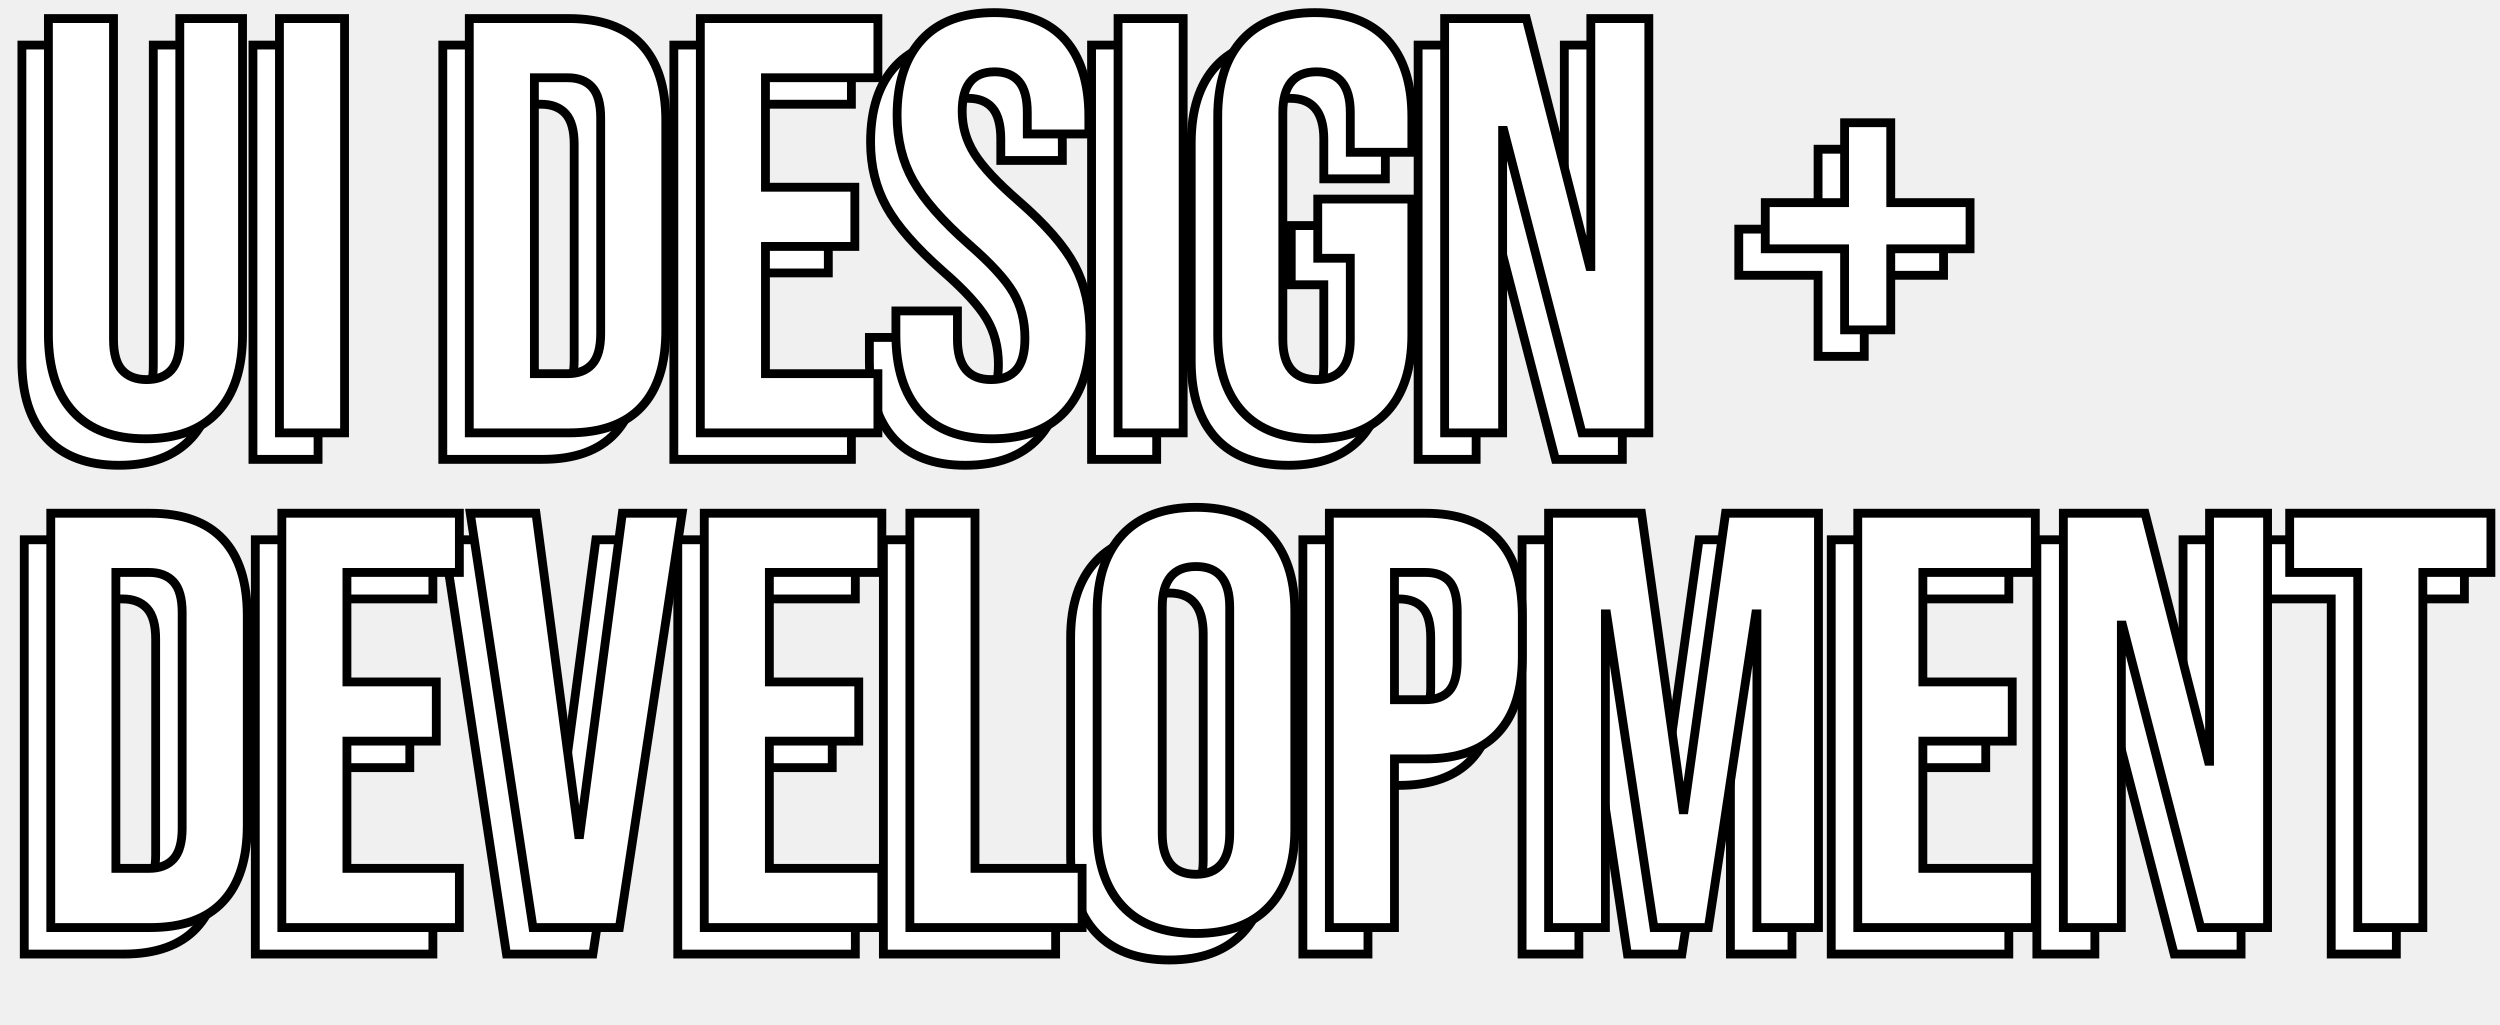
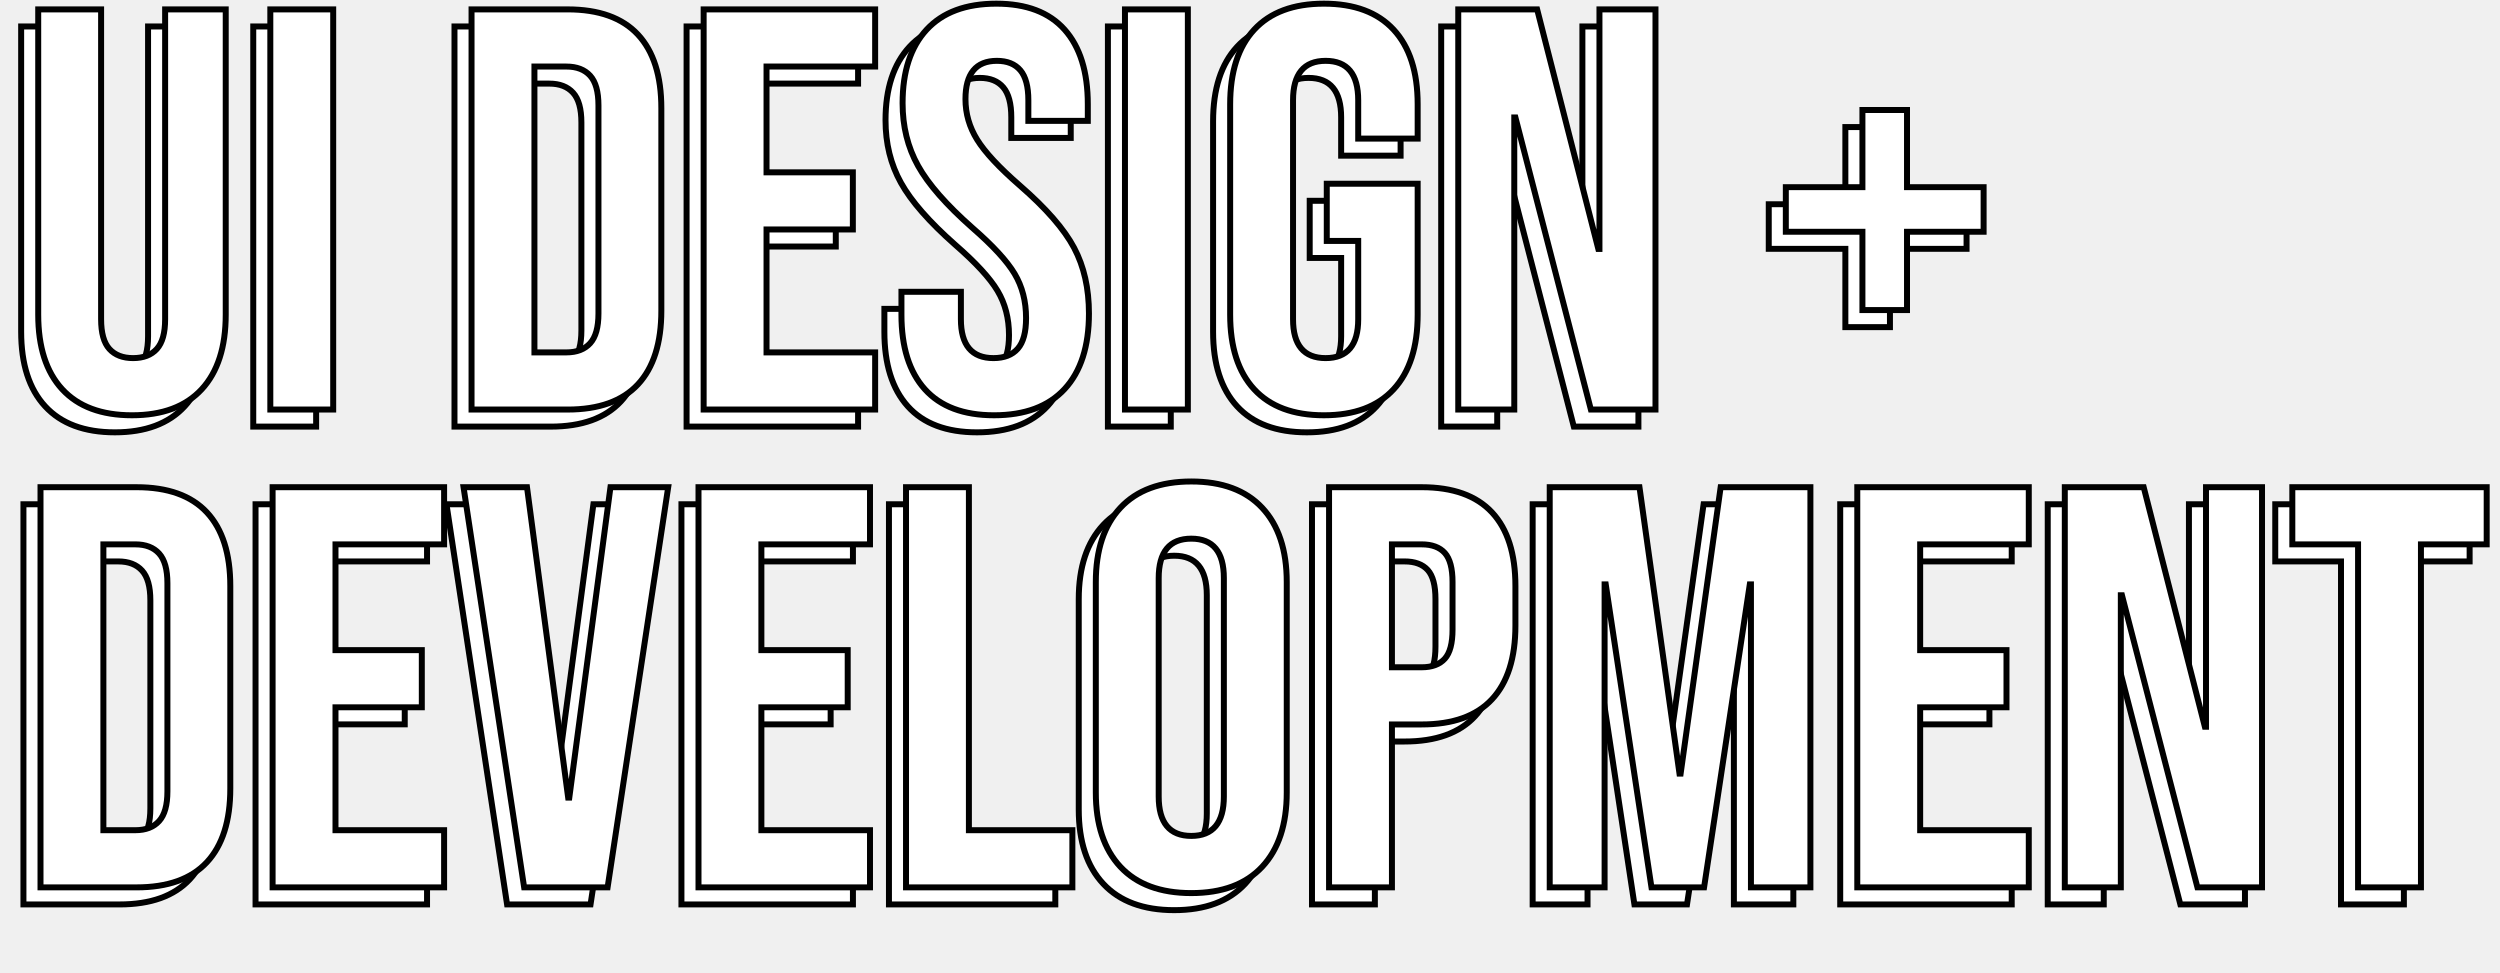
- <svg xmlns="http://www.w3.org/2000/svg" xmlns:xlink="http://www.w3.org/1999/xlink" width="283px" height="116px" viewBox="0 0 283 116" version="1.1">
+ <svg xmlns="http://www.w3.org/2000/svg" xmlns:xlink="http://www.w3.org/1999/xlink" width="293px" height="114px" viewBox="0 0 293 114" version="1.1">
  <defs>
-     <path d="M13.467,51.67 C17.04,51.67 19.765,50.654 21.641,48.621 C23.517,46.589 24.455,43.675 24.455,39.878 L24.455,39.878 L24.455,4.1 L17.353,4.1 L17.353,40.414 C17.353,42.022 17.029,43.183 16.381,43.898 C15.734,44.613 14.807,44.97 13.601,44.97 C12.395,44.97 11.468,44.613 10.82,43.898 C10.173,43.183 9.849,42.022 9.849,40.414 L9.849,40.414 L9.849,4.1 L2.479,4.1 L2.479,39.878 C2.479,43.675 3.417,46.589 5.293,48.621 C7.169,50.654 9.894,51.67 13.467,51.67 Z M36.004,51 L36.004,4.1 L28.634,4.1 L28.634,51 L36.004,51 Z M61.38,51 C65.043,51 67.79,50.017 69.621,48.052 C71.453,46.087 72.368,43.206 72.368,39.409 L72.368,39.409 L72.368,15.691 C72.368,11.894 71.453,9.013 69.621,7.048 C67.79,5.083 65.043,4.1 61.38,4.1 L61.38,4.1 L50.124,4.1 L50.124,51 L61.38,51 Z M61.246,44.3 L57.494,44.3 L57.494,10.8 L61.246,10.8 C62.452,10.8 63.379,11.157 64.027,11.872 C64.675,12.587 64.998,13.748 64.998,15.356 L64.998,15.356 L64.998,39.744 C64.998,41.352 64.675,42.513 64.027,43.228 C63.379,43.943 62.452,44.3 61.246,44.3 L61.246,44.3 Z M96.379,51 L96.379,44.3 L83.65,44.3 L83.65,29.895 L93.766,29.895 L93.766,23.195 L83.65,23.195 L83.65,10.8 L96.379,10.8 L96.379,4.1 L76.279,4.1 L76.279,51 L96.379,51 Z M109.269,51.67 C112.887,51.67 115.645,50.643 117.543,48.588 C119.441,46.533 120.391,43.585 120.391,39.744 C120.391,36.796 119.81,34.228 118.649,32.039 C117.487,29.85 115.366,27.416 112.284,24.736 C109.872,22.637 108.208,20.85 107.292,19.376 C106.376,17.902 105.919,16.316 105.919,14.619 C105.919,11.626 107.147,10.13 109.604,10.13 C110.81,10.13 111.725,10.498 112.351,11.236 C112.976,11.973 113.289,13.145 113.289,14.753 L113.289,14.753 L113.289,17.165 L120.257,17.165 L120.257,15.222 C120.257,11.425 119.352,8.511 117.543,6.479 C115.734,4.446 113.065,3.43 109.537,3.43 C105.963,3.43 103.239,4.446 101.363,6.479 C99.487,8.511 98.549,11.381 98.549,15.088 C98.549,17.813 99.152,20.258 100.358,22.424 C101.564,24.591 103.685,27.014 106.723,29.694 C109.135,31.793 110.787,33.591 111.681,35.087 C112.574,36.584 113.021,38.315 113.021,40.28 C113.021,41.933 112.697,43.127 112.049,43.864 C111.401,44.602 110.452,44.97 109.202,44.97 C106.656,44.97 105.383,43.451 105.383,40.414 L105.383,40.414 L105.383,37.198 L98.415,37.198 L98.415,39.878 C98.415,43.675 99.33,46.589 101.162,48.621 C102.993,50.654 105.695,51.67 109.269,51.67 Z M130.935,51 L130.935,4.1 L123.565,4.1 L123.565,51 L130.935,51 Z M145.834,51.67 C149.407,51.67 152.132,50.654 154.008,48.621 C155.884,46.589 156.822,43.675 156.822,39.878 L156.822,39.878 L156.822,24.535 L146.169,24.535 L146.169,31.235 L149.854,31.235 L149.854,40.414 C149.854,43.451 148.581,44.97 146.035,44.97 C143.489,44.97 142.216,43.451 142.216,40.414 L142.216,40.414 L142.216,14.753 C142.216,11.671 143.489,10.13 146.035,10.13 C148.581,10.13 149.854,11.671 149.854,14.753 L149.854,14.753 L149.854,19.242 L156.822,19.242 L156.822,15.222 C156.822,11.425 155.884,8.511 154.008,6.479 C152.132,4.446 149.407,3.43 145.834,3.43 C142.261,3.43 139.536,4.446 137.66,6.479 C135.784,8.511 134.846,11.425 134.846,15.222 L134.846,15.222 L134.846,39.878 C134.846,43.675 135.784,46.589 137.66,48.621 C139.536,50.654 142.261,51.67 145.834,51.67 Z M167.098,51 L167.098,16.763 L167.232,16.763 L176.076,51 L183.647,51 L183.647,4.1 L177.081,4.1 L177.081,32.173 L176.947,32.173 L169.778,4.1 L160.532,4.1 L160.532,51 L167.098,51 Z M211.033,39.342 L211.033,30.163 L220.011,30.163 L220.011,24.937 L211.033,24.937 L211.033,15.892 L205.807,15.892 L205.807,24.937 L196.829,24.937 L196.829,30.163 L205.807,30.163 L205.807,39.342 L211.033,39.342 Z M14.003,107 C17.666,107 20.413,106.017 22.244,104.052 C24.075,102.087 24.991,99.206 24.991,95.409 L24.991,95.409 L24.991,71.691 C24.991,67.894 24.075,65.013 22.244,63.048 C20.413,61.083 17.666,60.1 14.003,60.1 L14.003,60.1 L2.747,60.1 L2.747,107 L14.003,107 Z M13.869,100.3 L10.117,100.3 L10.117,66.8 L13.869,66.8 C15.075,66.8 16.002,67.157 16.649,67.872 C17.297,68.587 17.621,69.748 17.621,71.356 L17.621,71.356 L17.621,95.744 C17.621,97.352 17.297,98.513 16.649,99.228 C16.002,99.943 15.075,100.3 13.869,100.3 L13.869,100.3 Z M49.002,107 L49.002,100.3 L36.272,100.3 L36.272,85.895 L46.389,85.895 L46.389,79.195 L36.272,79.195 L36.272,66.8 L49.002,66.8 L49.002,60.1 L28.902,60.1 L28.902,107 L49.002,107 Z M67.117,107 L74.219,60.1 L67.452,60.1 L62.628,96.481 L62.494,96.481 L57.67,60.1 L50.233,60.1 L57.335,107 L67.117,107 Z M96.823,107 L96.823,100.3 L84.093,100.3 L84.093,85.895 L94.21,85.895 L94.21,79.195 L84.093,79.195 L84.093,66.8 L96.823,66.8 L96.823,60.1 L76.723,60.1 L76.723,107 L96.823,107 Z M119.495,107 L119.495,100.3 L107.368,100.3 L107.368,60.1 L99.998,60.1 L99.998,107 L119.495,107 Z M132.384,107.67 C136.002,107.67 138.771,106.643 140.692,104.588 C142.612,102.533 143.573,99.63 143.573,95.878 L143.573,95.878 L143.573,71.222 C143.573,67.47 142.612,64.567 140.692,62.512 C138.771,60.457 136.002,59.43 132.384,59.43 C128.766,59.43 125.996,60.457 124.076,62.512 C122.155,64.567 121.195,67.47 121.195,71.222 L121.195,71.222 L121.195,95.878 C121.195,99.63 122.155,102.533 124.076,104.588 C125.996,106.643 128.766,107.67 132.384,107.67 Z M132.384,100.97 C129.838,100.97 128.565,99.429 128.565,96.347 L128.565,96.347 L128.565,70.753 C128.565,67.671 129.838,66.13 132.384,66.13 C134.93,66.13 136.203,67.671 136.203,70.753 L136.203,70.753 L136.203,96.347 C136.203,99.429 134.93,100.97 132.384,100.97 Z M154.854,107 L154.854,87.905 L158.338,87.905 C162,87.905 164.747,86.922 166.579,84.957 C168.41,82.992 169.326,80.111 169.326,76.314 L169.326,76.314 L169.326,71.691 C169.326,67.894 168.41,65.013 166.579,63.048 C164.747,61.083 162,60.1 158.338,60.1 L158.338,60.1 L147.484,60.1 L147.484,107 L154.854,107 Z M158.338,81.205 L154.854,81.205 L154.854,66.8 L158.338,66.8 C159.544,66.8 160.448,67.135 161.051,67.805 C161.654,68.475 161.956,69.614 161.956,71.222 L161.956,71.222 L161.956,76.783 C161.956,78.391 161.654,79.53 161.051,80.2 C160.448,80.87 159.544,81.205 158.338,81.205 L158.338,81.205 Z M178.731,107 L178.731,71.49 L178.865,71.49 L184.225,107 L190.389,107 L195.749,71.49 L195.883,71.49 L195.883,107 L202.851,107 L202.851,60.1 L192.332,60.1 L187.642,93.667 L187.508,93.667 L182.818,60.1 L172.299,60.1 L172.299,107 L178.731,107 Z M227.398,107 L227.398,100.3 L214.668,100.3 L214.668,85.895 L224.785,85.895 L224.785,79.195 L214.668,79.195 L214.668,66.8 L227.398,66.8 L227.398,60.1 L207.298,60.1 L207.298,107 L227.398,107 Z M237.138,107 L237.138,72.763 L237.272,72.763 L246.116,107 L253.687,107 L253.687,60.1 L247.121,60.1 L247.121,88.173 L246.987,88.173 L239.818,60.1 L230.572,60.1 L230.572,107 L237.138,107 Z M271.266,107 L271.266,66.8 L278.971,66.8 L278.971,60.1 L256.191,60.1 L256.191,66.8 L263.896,66.8 L263.896,107 L271.266,107 Z" id="path-1" />
-     <path d="M16.467,48.67 C20.04,48.67 22.765,47.654 24.641,45.621 C26.517,43.589 27.455,40.675 27.455,36.878 L27.455,36.878 L27.455,1.1 L20.353,1.1 L20.353,37.414 C20.353,39.022 20.029,40.183 19.381,40.898 C18.734,41.613 17.807,41.97 16.601,41.97 C15.395,41.97 14.468,41.613 13.82,40.898 C13.173,40.183 12.849,39.022 12.849,37.414 L12.849,37.414 L12.849,1.1 L5.479,1.1 L5.479,36.878 C5.479,40.675 6.417,43.589 8.293,45.621 C10.169,47.654 12.894,48.67 16.467,48.67 Z M39.004,48 L39.004,1.1 L31.634,1.1 L31.634,48 L39.004,48 Z M64.38,48 C68.043,48 70.79,47.017 72.621,45.052 C74.453,43.087 75.368,40.206 75.368,36.409 L75.368,36.409 L75.368,12.691 C75.368,8.894 74.453,6.013 72.621,4.048 C70.79,2.083 68.043,1.1 64.38,1.1 L64.38,1.1 L53.124,1.1 L53.124,48 L64.38,48 Z M64.246,41.3 L60.494,41.3 L60.494,7.8 L64.246,7.8 C65.452,7.8 66.379,8.157 67.027,8.872 C67.675,9.587 67.998,10.748 67.998,12.356 L67.998,12.356 L67.998,36.744 C67.998,38.352 67.675,39.513 67.027,40.228 C66.379,40.943 65.452,41.3 64.246,41.3 L64.246,41.3 Z M99.379,48 L99.379,41.3 L86.65,41.3 L86.65,26.895 L96.766,26.895 L96.766,20.195 L86.65,20.195 L86.65,7.8 L99.379,7.8 L99.379,1.1 L79.279,1.1 L79.279,48 L99.379,48 Z M112.269,48.67 C115.887,48.67 118.645,47.643 120.543,45.588 C122.441,43.533 123.391,40.585 123.391,36.744 C123.391,33.796 122.81,31.228 121.649,29.039 C120.487,26.85 118.366,24.416 115.284,21.736 C112.872,19.637 111.208,17.85 110.292,16.376 C109.376,14.902 108.919,13.316 108.919,11.619 C108.919,8.626 110.147,7.13 112.604,7.13 C113.81,7.13 114.725,7.498 115.351,8.236 C115.976,8.973 116.289,10.145 116.289,11.753 L116.289,11.753 L116.289,14.165 L123.257,14.165 L123.257,12.222 C123.257,8.425 122.352,5.511 120.543,3.478 C118.734,1.446 116.065,0.43 112.537,0.43 C108.963,0.43 106.239,1.446 104.363,3.478 C102.487,5.511 101.549,8.381 101.549,12.088 C101.549,14.813 102.152,17.258 103.358,19.424 C104.564,21.591 106.685,24.014 109.723,26.694 C112.135,28.793 113.787,30.591 114.681,32.087 C115.574,33.584 116.021,35.315 116.021,37.28 C116.021,38.933 115.697,40.127 115.049,40.864 C114.401,41.602 113.452,41.97 112.202,41.97 C109.656,41.97 108.383,40.451 108.383,37.414 L108.383,37.414 L108.383,34.198 L101.415,34.198 L101.415,36.878 C101.415,40.675 102.33,43.589 104.162,45.621 C105.993,47.654 108.695,48.67 112.269,48.67 Z M133.935,48 L133.935,1.1 L126.565,1.1 L126.565,48 L133.935,48 Z M148.834,48.67 C152.407,48.67 155.132,47.654 157.008,45.621 C158.884,43.589 159.822,40.675 159.822,36.878 L159.822,36.878 L159.822,21.535 L149.169,21.535 L149.169,28.235 L152.854,28.235 L152.854,37.414 C152.854,40.451 151.581,41.97 149.035,41.97 C146.489,41.97 145.216,40.451 145.216,37.414 L145.216,37.414 L145.216,11.753 C145.216,8.671 146.489,7.13 149.035,7.13 C151.581,7.13 152.854,8.671 152.854,11.753 L152.854,11.753 L152.854,16.242 L159.822,16.242 L159.822,12.222 C159.822,8.425 158.884,5.511 157.008,3.478 C155.132,1.446 152.407,0.43 148.834,0.43 C145.261,0.43 142.536,1.446 140.66,3.478 C138.784,5.511 137.846,8.425 137.846,12.222 L137.846,12.222 L137.846,36.878 C137.846,40.675 138.784,43.589 140.66,45.621 C142.536,47.654 145.261,48.67 148.834,48.67 Z M170.098,48 L170.098,13.763 L170.232,13.763 L179.076,48 L186.647,48 L186.647,1.1 L180.081,1.1 L180.081,29.173 L179.947,29.173 L172.778,1.1 L163.532,1.1 L163.532,48 L170.098,48 Z M214.033,36.342 L214.033,27.163 L223.011,27.163 L223.011,21.937 L214.033,21.937 L214.033,12.892 L208.807,12.892 L208.807,21.937 L199.829,21.937 L199.829,27.163 L208.807,27.163 L208.807,36.342 L214.033,36.342 Z M17.003,104 C20.666,104 23.413,103.017 25.244,101.052 C27.075,99.087 27.991,96.206 27.991,92.409 L27.991,92.409 L27.991,68.691 C27.991,64.894 27.075,62.013 25.244,60.048 C23.413,58.083 20.666,57.1 17.003,57.1 L17.003,57.1 L5.747,57.1 L5.747,104 L17.003,104 Z M16.869,97.3 L13.117,97.3 L13.117,63.8 L16.869,63.8 C18.075,63.8 19.002,64.157 19.649,64.872 C20.297,65.587 20.621,66.748 20.621,68.356 L20.621,68.356 L20.621,92.744 C20.621,94.352 20.297,95.513 19.649,96.228 C19.002,96.943 18.075,97.3 16.869,97.3 L16.869,97.3 Z M52.002,104 L52.002,97.3 L39.272,97.3 L39.272,82.895 L49.389,82.895 L49.389,76.195 L39.272,76.195 L39.272,63.8 L52.002,63.8 L52.002,57.1 L31.902,57.1 L31.902,104 L52.002,104 Z M70.117,104 L77.219,57.1 L70.452,57.1 L65.628,93.481 L65.494,93.481 L60.67,57.1 L53.233,57.1 L60.335,104 L70.117,104 Z M99.823,104 L99.823,97.3 L87.093,97.3 L87.093,82.895 L97.21,82.895 L97.21,76.195 L87.093,76.195 L87.093,63.8 L99.823,63.8 L99.823,57.1 L79.723,57.1 L79.723,104 L99.823,104 Z M122.495,104 L122.495,97.3 L110.368,97.3 L110.368,57.1 L102.998,57.1 L102.998,104 L122.495,104 Z M135.384,104.67 C139.002,104.67 141.771,103.643 143.692,101.588 C145.612,99.533 146.573,96.63 146.573,92.878 L146.573,92.878 L146.573,68.222 C146.573,64.47 145.612,61.567 143.692,59.512 C141.771,57.457 139.002,56.43 135.384,56.43 C131.766,56.43 128.996,57.457 127.076,59.512 C125.155,61.567 124.195,64.47 124.195,68.222 L124.195,68.222 L124.195,92.878 C124.195,96.63 125.155,99.533 127.076,101.588 C128.996,103.643 131.766,104.67 135.384,104.67 Z M135.384,97.97 C132.838,97.97 131.565,96.429 131.565,93.347 L131.565,93.347 L131.565,67.753 C131.565,64.671 132.838,63.13 135.384,63.13 C137.93,63.13 139.203,64.671 139.203,67.753 L139.203,67.753 L139.203,93.347 C139.203,96.429 137.93,97.97 135.384,97.97 Z M157.854,104 L157.854,84.905 L161.338,84.905 C165,84.905 167.747,83.922 169.579,81.957 C171.41,79.992 172.326,77.111 172.326,73.314 L172.326,73.314 L172.326,68.691 C172.326,64.894 171.41,62.013 169.579,60.048 C167.747,58.083 165,57.1 161.338,57.1 L161.338,57.1 L150.484,57.1 L150.484,104 L157.854,104 Z M161.338,78.205 L157.854,78.205 L157.854,63.8 L161.338,63.8 C162.544,63.8 163.448,64.135 164.051,64.805 C164.654,65.475 164.956,66.614 164.956,68.222 L164.956,68.222 L164.956,73.783 C164.956,75.391 164.654,76.53 164.051,77.2 C163.448,77.87 162.544,78.205 161.338,78.205 L161.338,78.205 Z M181.731,104 L181.731,68.49 L181.865,68.49 L187.225,104 L193.389,104 L198.749,68.49 L198.883,68.49 L198.883,104 L205.851,104 L205.851,57.1 L195.332,57.1 L190.642,90.667 L190.508,90.667 L185.818,57.1 L175.299,57.1 L175.299,104 L181.731,104 Z M230.398,104 L230.398,97.3 L217.668,97.3 L217.668,82.895 L227.785,82.895 L227.785,76.195 L217.668,76.195 L217.668,63.8 L230.398,63.8 L230.398,57.1 L210.298,57.1 L210.298,104 L230.398,104 Z M240.138,104 L240.138,69.763 L240.272,69.763 L249.116,104 L256.687,104 L256.687,57.1 L250.121,57.1 L250.121,85.173 L249.987,85.173 L242.818,57.1 L233.572,57.1 L233.572,104 L240.138,104 Z M274.266,104 L274.266,63.8 L281.971,63.8 L281.971,57.1 L259.191,57.1 L259.191,63.8 L266.896,63.8 L266.896,104 L274.266,104 Z" id="path-2" />
+     <path d="M13.467,50.67 C17.04,50.67 19.765,49.654 21.641,47.621 C23.517,45.589 24.455,42.675 24.455,38.878 L24.455,38.878 L24.455,3.1 L17.353,3.1 L17.353,39.414 C17.353,41.022 17.029,42.183 16.381,42.898 C15.734,43.613 14.807,43.97 13.601,43.97 C12.395,43.97 11.468,43.613 10.82,42.898 C10.173,42.183 9.849,41.022 9.849,39.414 L9.849,39.414 L9.849,3.1 L2.479,3.1 L2.479,38.878 C2.479,42.675 3.417,45.589 5.293,47.621 C7.169,49.654 9.894,50.67 13.467,50.67 Z M37.051,50 L37.051,3.1 L29.681,3.1 L29.681,50 L37.051,50 Z M64.521,50 C68.184,50 70.931,49.017 72.762,47.052 C74.593,45.087 75.509,42.206 75.509,38.409 L75.509,38.409 L75.509,14.691 C75.509,10.894 74.593,8.013 72.762,6.048 C70.931,4.083 68.184,3.1 64.521,3.1 L64.521,3.1 L53.265,3.1 L53.265,50 L64.521,50 Z M64.387,43.3 L60.635,43.3 L60.635,9.8 L64.387,9.8 C65.593,9.8 66.52,10.157 67.168,10.872 C67.815,11.587 68.139,12.748 68.139,14.356 L68.139,14.356 L68.139,38.744 C68.139,40.352 67.815,41.513 67.168,42.228 C66.52,42.943 65.593,43.3 64.387,43.3 L64.387,43.3 Z M100.567,50 L100.567,43.3 L87.837,43.3 L87.837,28.895 L97.954,28.895 L97.954,22.195 L87.837,22.195 L87.837,9.8 L100.567,9.8 L100.567,3.1 L80.467,3.1 L80.467,50 L100.567,50 Z M114.503,50.67 C118.121,50.67 120.879,49.643 122.778,47.588 C124.676,45.533 125.625,42.585 125.625,38.744 C125.625,35.796 125.044,33.228 123.883,31.039 C122.722,28.85 120.6,26.416 117.518,23.736 C115.106,21.637 113.442,19.85 112.526,18.376 C111.611,16.902 111.153,15.316 111.153,13.619 C111.153,10.626 112.381,9.13 114.838,9.13 C116.044,9.13 116.96,9.498 117.585,10.236 C118.21,10.973 118.523,12.145 118.523,13.753 L118.523,13.753 L118.523,16.165 L125.491,16.165 L125.491,14.222 C125.491,10.425 124.587,7.511 122.778,5.479 C120.969,3.446 118.3,2.43 114.771,2.43 C111.198,2.43 108.473,3.446 106.597,5.479 C104.721,7.511 103.783,10.381 103.783,14.088 C103.783,16.813 104.386,19.258 105.592,21.424 C106.798,23.591 108.92,26.014 111.957,28.694 C114.369,30.793 116.022,32.591 116.915,34.087 C117.808,35.584 118.255,37.315 118.255,39.28 C118.255,40.933 117.931,42.127 117.284,42.864 C116.636,43.602 115.687,43.97 114.436,43.97 C111.89,43.97 110.617,42.451 110.617,39.414 L110.617,39.414 L110.617,36.198 L103.649,36.198 L103.649,38.878 C103.649,42.675 104.565,45.589 106.396,47.621 C108.227,49.654 110.93,50.67 114.503,50.67 Z M137.216,50 L137.216,3.1 L129.846,3.1 L129.846,50 L137.216,50 Z M153.162,50.67 C156.735,50.67 159.46,49.654 161.336,47.621 C163.212,45.589 164.15,42.675 164.15,38.878 L164.15,38.878 L164.15,23.535 L153.497,23.535 L153.497,30.235 L157.182,30.235 L157.182,39.414 C157.182,42.451 155.909,43.97 153.363,43.97 C150.817,43.97 149.544,42.451 149.544,39.414 L149.544,39.414 L149.544,13.753 C149.544,10.671 150.817,9.13 153.363,9.13 C155.909,9.13 157.182,10.671 157.182,13.753 L157.182,13.753 L157.182,18.242 L164.15,18.242 L164.15,14.222 C164.15,10.425 163.212,7.511 161.336,5.479 C159.46,3.446 156.735,2.43 153.162,2.43 C149.589,2.43 146.864,3.446 144.988,5.479 C143.112,7.511 142.174,10.425 142.174,14.222 L142.174,14.222 L142.174,38.878 C142.174,42.675 143.112,45.589 144.988,47.621 C146.864,49.654 149.589,50.67 153.162,50.67 Z M175.473,50 L175.473,15.763 L175.607,15.763 L184.451,50 L192.022,50 L192.022,3.1 L185.456,3.1 L185.456,31.173 L185.322,31.173 L178.153,3.1 L168.907,3.1 L168.907,50 L175.473,50 Z M221.502,38.342 L221.502,29.163 L230.48,29.163 L230.48,23.937 L221.502,23.937 L221.502,14.892 L216.276,14.892 L216.276,23.937 L207.298,23.937 L207.298,29.163 L216.276,29.163 L216.276,38.342 L221.502,38.342 Z M14.003,106 C17.666,106 20.413,105.017 22.244,103.052 C24.075,101.087 24.991,98.206 24.991,94.409 L24.991,94.409 L24.991,70.691 C24.991,66.894 24.075,64.013 22.244,62.048 C20.413,60.083 17.666,59.1 14.003,59.1 L14.003,59.1 L2.747,59.1 L2.747,106 L14.003,106 Z M13.869,99.3 L10.117,99.3 L10.117,65.8 L13.869,65.8 C15.075,65.8 16.002,66.157 16.649,66.872 C17.297,67.587 17.621,68.748 17.621,70.356 L17.621,70.356 L17.621,94.744 C17.621,96.352 17.297,97.513 16.649,98.228 C16.002,98.943 15.075,99.3 13.869,99.3 L13.869,99.3 Z M50.049,106 L50.049,99.3 L37.319,99.3 L37.319,84.895 L47.436,84.895 L47.436,78.195 L37.319,78.195 L37.319,65.8 L50.049,65.8 L50.049,59.1 L29.949,59.1 L29.949,106 L50.049,106 Z M69.211,106 L76.313,59.1 L69.546,59.1 L64.722,95.481 L64.588,95.481 L59.764,59.1 L52.327,59.1 L59.429,106 L69.211,106 Z M99.964,106 L99.964,99.3 L87.234,99.3 L87.234,84.895 L97.351,84.895 L97.351,78.195 L87.234,78.195 L87.234,65.8 L99.964,65.8 L99.964,59.1 L79.864,59.1 L79.864,106 L99.964,106 Z M123.682,106 L123.682,99.3 L111.555,99.3 L111.555,59.1 L104.185,59.1 L104.185,106 L123.682,106 Z M137.618,106.67 C141.236,106.67 144.005,105.643 145.926,103.588 C147.847,101.533 148.807,98.63 148.807,94.878 L148.807,94.878 L148.807,70.222 C148.807,66.47 147.847,63.567 145.926,61.512 C144.005,59.457 141.236,58.43 137.618,58.43 C134,58.43 131.231,59.457 129.31,61.512 C127.389,63.567 126.429,66.47 126.429,70.222 L126.429,70.222 L126.429,94.878 C126.429,98.63 127.389,101.533 129.31,103.588 C131.231,105.643 134,106.67 137.618,106.67 Z M137.618,99.97 C135.072,99.97 133.799,98.429 133.799,95.347 L133.799,95.347 L133.799,69.753 C133.799,66.671 135.072,65.13 137.618,65.13 C140.164,65.13 141.437,66.671 141.437,69.753 L141.437,69.753 L141.437,95.347 C141.437,98.429 140.164,99.97 137.618,99.97 Z M161.135,106 L161.135,86.905 L164.619,86.905 C168.282,86.905 171.029,85.922 172.86,83.957 C174.691,81.992 175.607,79.111 175.607,75.314 L175.607,75.314 L175.607,70.691 C175.607,66.894 174.691,64.013 172.86,62.048 C171.029,60.083 168.282,59.1 164.619,59.1 L164.619,59.1 L153.765,59.1 L153.765,106 L161.135,106 Z M164.619,80.205 L161.135,80.205 L161.135,65.8 L164.619,65.8 C165.825,65.8 166.73,66.135 167.333,66.805 C167.935,67.475 168.237,68.614 168.237,70.222 L168.237,70.222 L168.237,75.783 C168.237,77.391 167.935,78.53 167.333,79.2 C166.73,79.87 165.825,80.205 164.619,80.205 L164.619,80.205 Z M186.059,106 L186.059,70.49 L186.193,70.49 L191.553,106 L197.717,106 L203.077,70.49 L203.211,70.49 L203.211,106 L210.179,106 L210.179,59.1 L199.66,59.1 L194.97,92.667 L194.836,92.667 L190.146,59.1 L179.627,59.1 L179.627,106 L186.059,106 Z M235.773,106 L235.773,99.3 L223.043,99.3 L223.043,84.895 L233.16,84.895 L233.16,78.195 L223.043,78.195 L223.043,65.8 L235.773,65.8 L235.773,59.1 L215.673,59.1 L215.673,106 L235.773,106 Z M246.56,106 L246.56,71.763 L246.694,71.763 L255.538,106 L263.109,106 L263.109,59.1 L256.543,59.1 L256.543,87.173 L256.409,87.173 L249.24,59.1 L239.994,59.1 L239.994,106 L246.56,106 Z M281.735,106 L281.735,65.8 L289.44,65.8 L289.44,59.1 L266.66,59.1 L266.66,65.8 L274.365,65.8 L274.365,106 L281.735,106 Z" id="path-1" />
+     <path d="M15.467,48.67 C19.04,48.67 21.765,47.654 23.641,45.621 C25.517,43.589 26.455,40.675 26.455,36.878 L26.455,36.878 L26.455,1.1 L19.353,1.1 L19.353,37.414 C19.353,39.022 19.029,40.183 18.381,40.898 C17.734,41.613 16.807,41.97 15.601,41.97 C14.395,41.97 13.468,41.613 12.82,40.898 C12.173,40.183 11.849,39.022 11.849,37.414 L11.849,37.414 L11.849,1.1 L4.479,1.1 L4.479,36.878 C4.479,40.675 5.417,43.589 7.293,45.621 C9.169,47.654 11.894,48.67 15.467,48.67 Z M39.051,48 L39.051,1.1 L31.681,1.1 L31.681,48 L39.051,48 Z M66.521,48 C70.184,48 72.931,47.017 74.762,45.052 C76.593,43.087 77.509,40.206 77.509,36.409 L77.509,36.409 L77.509,12.691 C77.509,8.894 76.593,6.013 74.762,4.048 C72.931,2.083 70.184,1.1 66.521,1.1 L66.521,1.1 L55.265,1.1 L55.265,48 L66.521,48 Z M66.387,41.3 L62.635,41.3 L62.635,7.8 L66.387,7.8 C67.593,7.8 68.52,8.157 69.168,8.872 C69.815,9.587 70.139,10.748 70.139,12.356 L70.139,12.356 L70.139,36.744 C70.139,38.352 69.815,39.513 69.168,40.228 C68.52,40.943 67.593,41.3 66.387,41.3 L66.387,41.3 Z M102.567,48 L102.567,41.3 L89.837,41.3 L89.837,26.895 L99.954,26.895 L99.954,20.195 L89.837,20.195 L89.837,7.8 L102.567,7.8 L102.567,1.1 L82.467,1.1 L82.467,48 L102.567,48 Z M116.503,48.67 C120.121,48.67 122.879,47.643 124.778,45.588 C126.676,43.533 127.625,40.585 127.625,36.744 C127.625,33.796 127.044,31.228 125.883,29.039 C124.722,26.85 122.6,24.416 119.518,21.736 C117.106,19.637 115.442,17.85 114.526,16.376 C113.611,14.902 113.153,13.316 113.153,11.619 C113.153,8.626 114.381,7.13 116.838,7.13 C118.044,7.13 118.96,7.498 119.585,8.236 C120.21,8.973 120.523,10.145 120.523,11.753 L120.523,11.753 L120.523,14.165 L127.491,14.165 L127.491,12.222 C127.491,8.425 126.587,5.511 124.778,3.478 C122.969,1.446 120.3,0.43 116.771,0.43 C113.198,0.43 110.473,1.446 108.597,3.478 C106.721,5.511 105.783,8.381 105.783,12.088 C105.783,14.813 106.386,17.258 107.592,19.424 C108.798,21.591 110.92,24.014 113.957,26.694 C116.369,28.793 118.022,30.591 118.915,32.087 C119.808,33.584 120.255,35.315 120.255,37.28 C120.255,38.933 119.931,40.127 119.284,40.864 C118.636,41.602 117.687,41.97 116.436,41.97 C113.89,41.97 112.617,40.451 112.617,37.414 L112.617,37.414 L112.617,34.198 L105.649,34.198 L105.649,36.878 C105.649,40.675 106.565,43.589 108.396,45.621 C110.227,47.654 112.93,48.67 116.503,48.67 Z M139.216,48 L139.216,1.1 L131.846,1.1 L131.846,48 L139.216,48 Z M155.162,48.67 C158.735,48.67 161.46,47.654 163.336,45.621 C165.212,43.589 166.15,40.675 166.15,36.878 L166.15,36.878 L166.15,21.535 L155.497,21.535 L155.497,28.235 L159.182,28.235 L159.182,37.414 C159.182,40.451 157.909,41.97 155.363,41.97 C152.817,41.97 151.544,40.451 151.544,37.414 L151.544,37.414 L151.544,11.753 C151.544,8.671 152.817,7.13 155.363,7.13 C157.909,7.13 159.182,8.671 159.182,11.753 L159.182,11.753 L159.182,16.242 L166.15,16.242 L166.15,12.222 C166.15,8.425 165.212,5.511 163.336,3.478 C161.46,1.446 158.735,0.43 155.162,0.43 C151.589,0.43 148.864,1.446 146.988,3.478 C145.112,5.511 144.174,8.425 144.174,12.222 L144.174,12.222 L144.174,36.878 C144.174,40.675 145.112,43.589 146.988,45.621 C148.864,47.654 151.589,48.67 155.162,48.67 Z M177.473,48 L177.473,13.763 L177.607,13.763 L186.451,48 L194.022,48 L194.022,1.1 L187.456,1.1 L187.456,29.173 L187.322,29.173 L180.153,1.1 L170.907,1.1 L170.907,48 L177.473,48 Z M223.502,36.342 L223.502,27.163 L232.48,27.163 L232.48,21.937 L223.502,21.937 L223.502,12.892 L218.276,12.892 L218.276,21.937 L209.298,21.937 L209.298,27.163 L218.276,27.163 L218.276,36.342 L223.502,36.342 Z M16.003,104 C19.666,104 22.413,103.017 24.244,101.052 C26.075,99.087 26.991,96.206 26.991,92.409 L26.991,92.409 L26.991,68.691 C26.991,64.894 26.075,62.013 24.244,60.048 C22.413,58.083 19.666,57.1 16.003,57.1 L16.003,57.1 L4.747,57.1 L4.747,104 L16.003,104 Z M15.869,97.3 L12.117,97.3 L12.117,63.8 L15.869,63.8 C17.075,63.8 18.002,64.157 18.649,64.872 C19.297,65.587 19.621,66.748 19.621,68.356 L19.621,68.356 L19.621,92.744 C19.621,94.352 19.297,95.513 18.649,96.228 C18.002,96.943 17.075,97.3 15.869,97.3 L15.869,97.3 Z M52.049,104 L52.049,97.3 L39.319,97.3 L39.319,82.895 L49.436,82.895 L49.436,76.195 L39.319,76.195 L39.319,63.8 L52.049,63.8 L52.049,57.1 L31.949,57.1 L31.949,104 L52.049,104 Z M71.211,104 L78.313,57.1 L71.546,57.1 L66.722,93.481 L66.588,93.481 L61.764,57.1 L54.327,57.1 L61.429,104 L71.211,104 Z M101.964,104 L101.964,97.3 L89.234,97.3 L89.234,82.895 L99.351,82.895 L99.351,76.195 L89.234,76.195 L89.234,63.8 L101.964,63.8 L101.964,57.1 L81.864,57.1 L81.864,104 L101.964,104 Z M125.682,104 L125.682,97.3 L113.555,97.3 L113.555,57.1 L106.185,57.1 L106.185,104 L125.682,104 Z M139.618,104.67 C143.236,104.67 146.005,103.643 147.926,101.588 C149.847,99.533 150.807,96.63 150.807,92.878 L150.807,92.878 L150.807,68.222 C150.807,64.47 149.847,61.567 147.926,59.512 C146.005,57.457 143.236,56.43 139.618,56.43 C136,56.43 133.231,57.457 131.31,59.512 C129.389,61.567 128.429,64.47 128.429,68.222 L128.429,68.222 L128.429,92.878 C128.429,96.63 129.389,99.533 131.31,101.588 C133.231,103.643 136,104.67 139.618,104.67 Z M139.618,97.97 C137.072,97.97 135.799,96.429 135.799,93.347 L135.799,93.347 L135.799,67.753 C135.799,64.671 137.072,63.13 139.618,63.13 C142.164,63.13 143.437,64.671 143.437,67.753 L143.437,67.753 L143.437,93.347 C143.437,96.429 142.164,97.97 139.618,97.97 Z M163.135,104 L163.135,84.905 L166.619,84.905 C170.282,84.905 173.029,83.922 174.86,81.957 C176.691,79.992 177.607,77.111 177.607,73.314 L177.607,73.314 L177.607,68.691 C177.607,64.894 176.691,62.013 174.86,60.048 C173.029,58.083 170.282,57.1 166.619,57.1 L166.619,57.1 L155.765,57.1 L155.765,104 L163.135,104 Z M166.619,78.205 L163.135,78.205 L163.135,63.8 L166.619,63.8 C167.825,63.8 168.73,64.135 169.333,64.805 C169.935,65.475 170.237,66.614 170.237,68.222 L170.237,68.222 L170.237,73.783 C170.237,75.391 169.935,76.53 169.333,77.2 C168.73,77.87 167.825,78.205 166.619,78.205 L166.619,78.205 Z M188.059,104 L188.059,68.49 L188.193,68.49 L193.553,104 L199.717,104 L205.077,68.49 L205.211,68.49 L205.211,104 L212.179,104 L212.179,57.1 L201.66,57.1 L196.97,90.667 L196.836,90.667 L192.146,57.1 L181.627,57.1 L181.627,104 L188.059,104 Z M237.773,104 L237.773,97.3 L225.043,97.3 L225.043,82.895 L235.16,82.895 L235.16,76.195 L225.043,76.195 L225.043,63.8 L237.773,63.8 L237.773,57.1 L217.673,57.1 L217.673,104 L237.773,104 Z M248.56,104 L248.56,69.763 L248.694,69.763 L257.538,104 L265.109,104 L265.109,57.1 L258.543,57.1 L258.543,85.173 L258.409,85.173 L251.24,57.1 L241.994,57.1 L241.994,104 L248.56,104 Z M283.735,104 L283.735,63.8 L291.44,63.8 L291.44,57.1 L268.66,57.1 L268.66,63.8 L276.365,63.8 L276.365,104 L283.735,104 Z" id="path-2" />
  </defs>
  <g id="Page-1-Copy" stroke="none" stroke-width="1" fill="none" fill-rule="evenodd">
-     <g id="Mobile-Copy-2" transform="translate(-19, -59)" fill-rule="nonzero">
-       <g id="big-title" transform="translate(19, 60)">
-         <g id="UIDesign+development" fill="#FFFFFF">
-           <use xlink:href="#path-1" />
-           <use stroke="#000000" stroke-width="1" xlink:href="#path-1" />
+     <g id="Mobile-Copy-2" transform="translate(-19, -61)" fill-rule="nonzero">
+       <g id="big-title" transform="translate(19, 61)">
+         <g id="UIDesign+development">
+           <use fill="#000000" xlink:href="#path-1" />
+           <use stroke="#000000" stroke-width="0.7" fill="#FFFFFF" xlink:href="#path-1" />
        </g>
        <g id="UIDesign+development">
          <use fill="#000000" xlink:href="#path-2" />
-           <use stroke="#000000" stroke-width="1" fill="#FFFFFF" xlink:href="#path-2" />
+           <use stroke="#000000" stroke-width="0.7" fill="#FFFFFF" xlink:href="#path-2" />
        </g>
      </g>
    </g>
  </g>
</svg>
